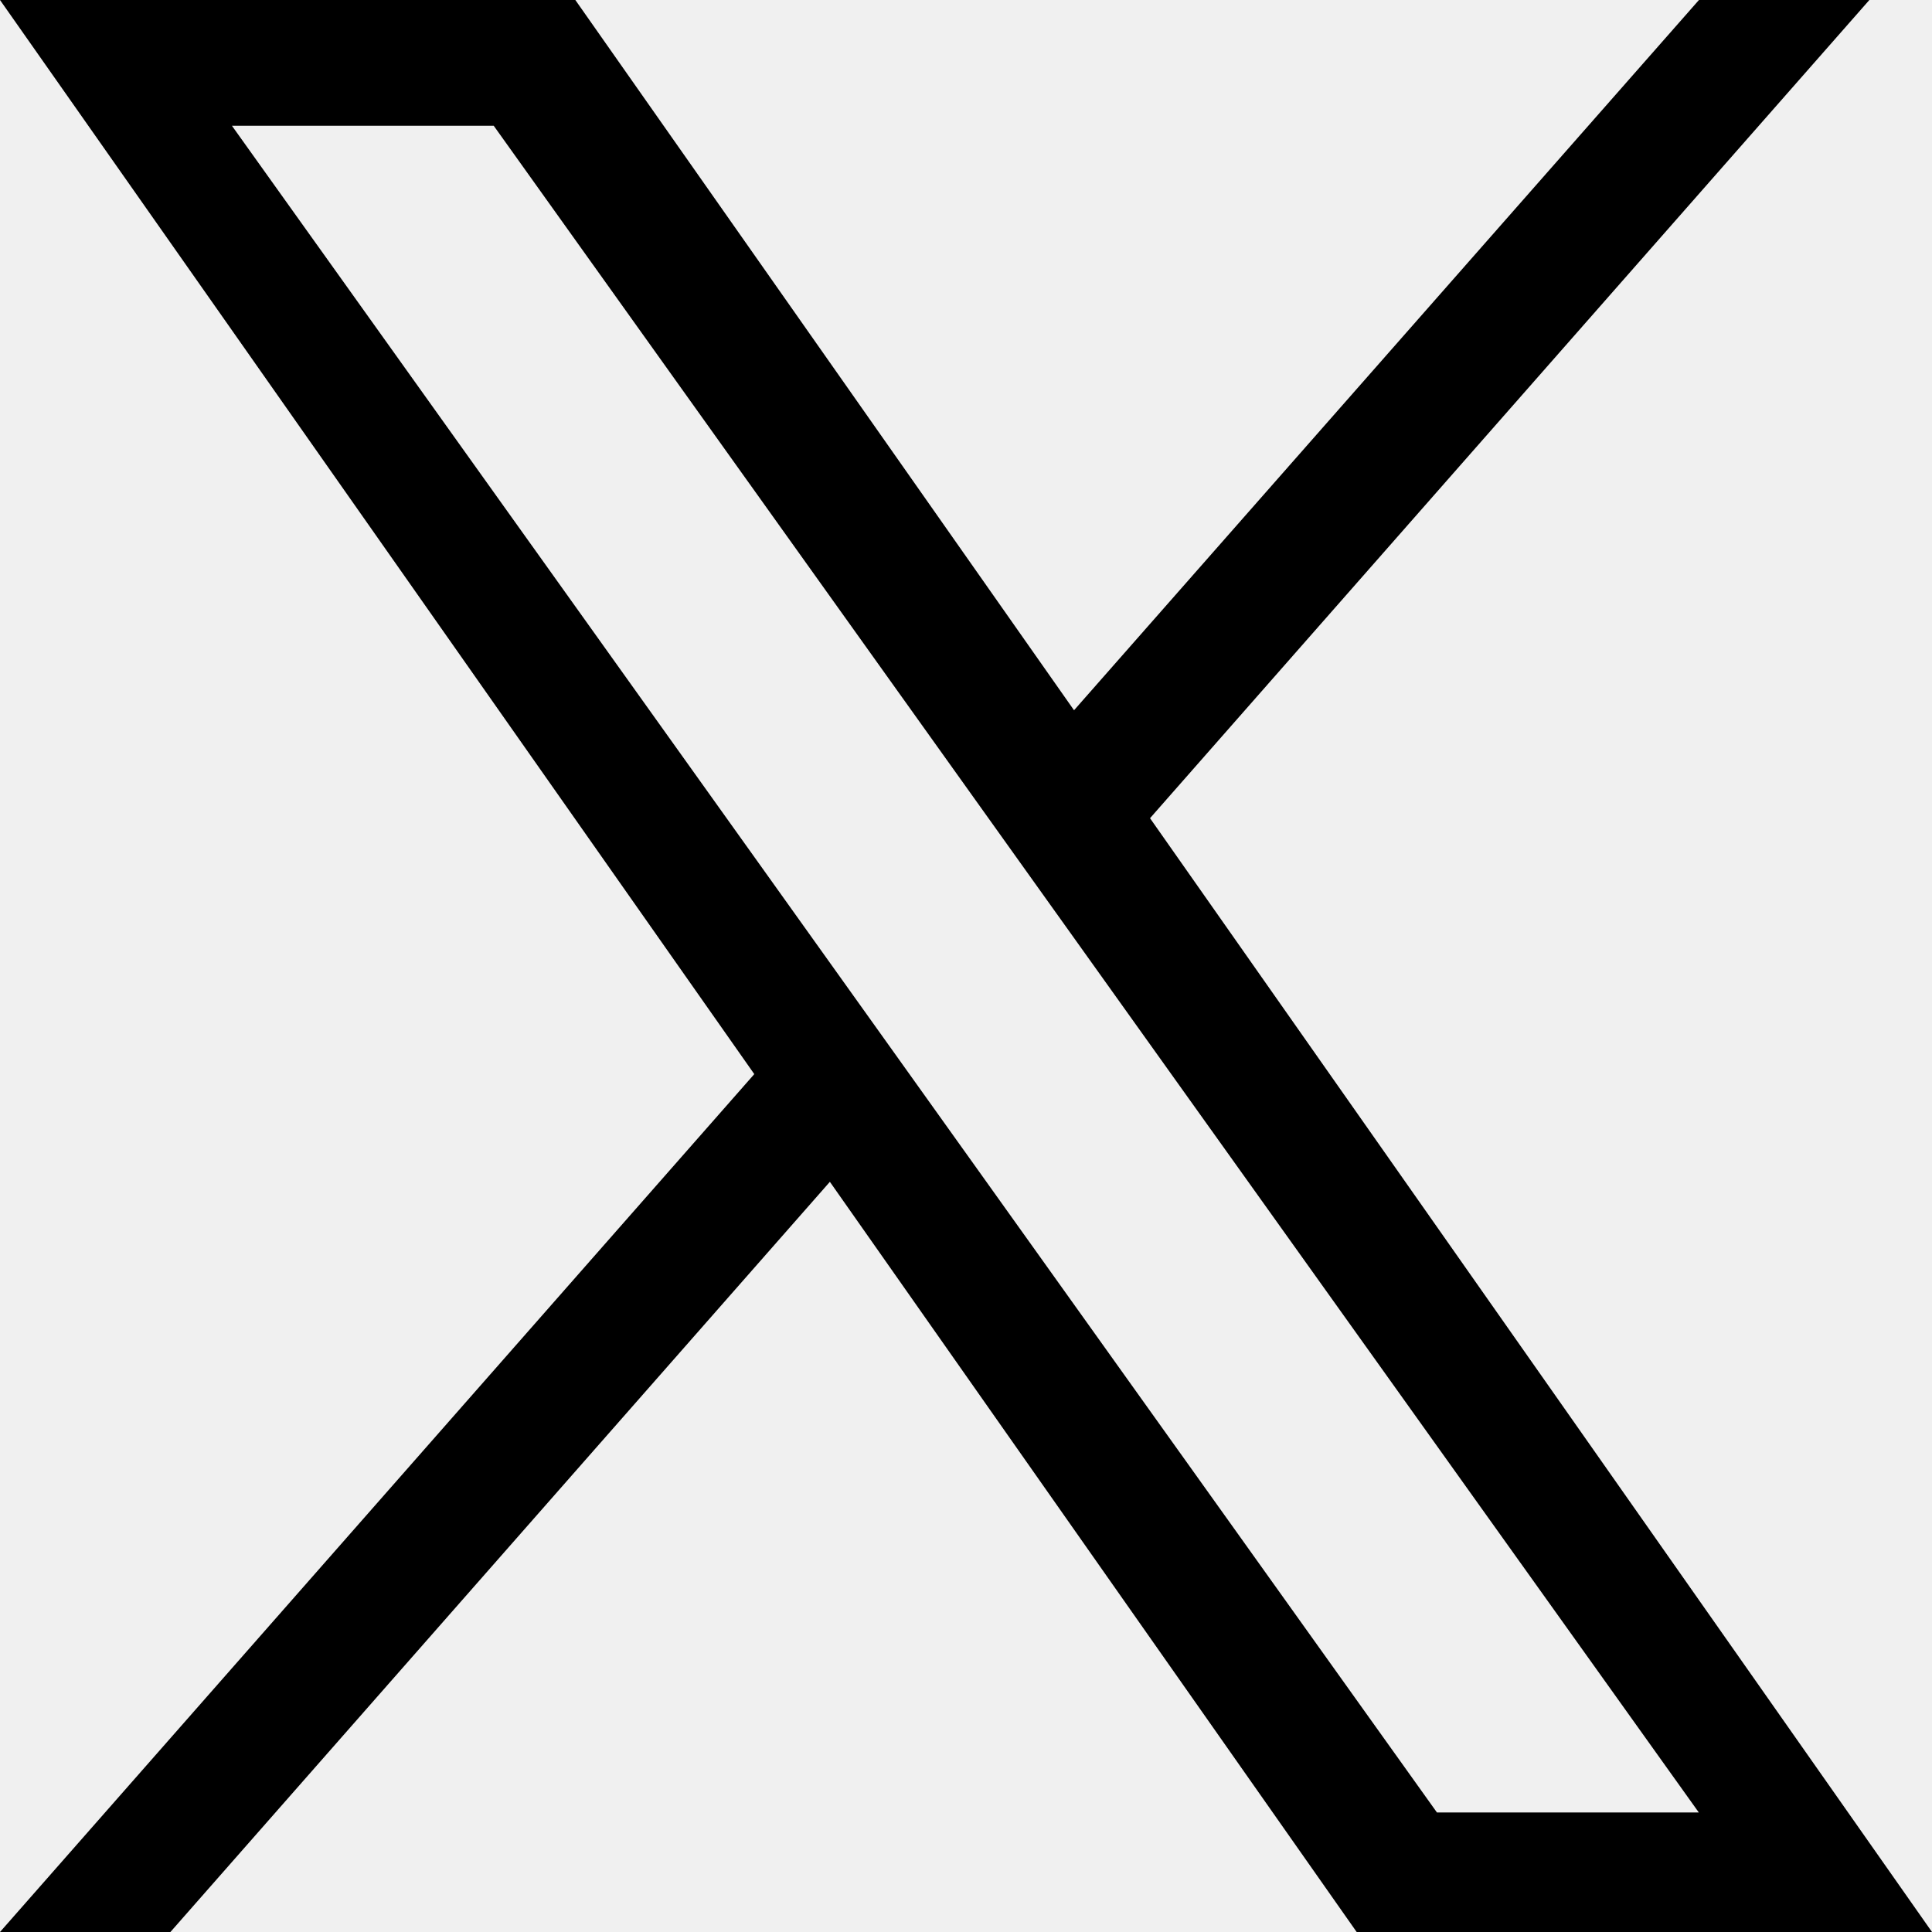
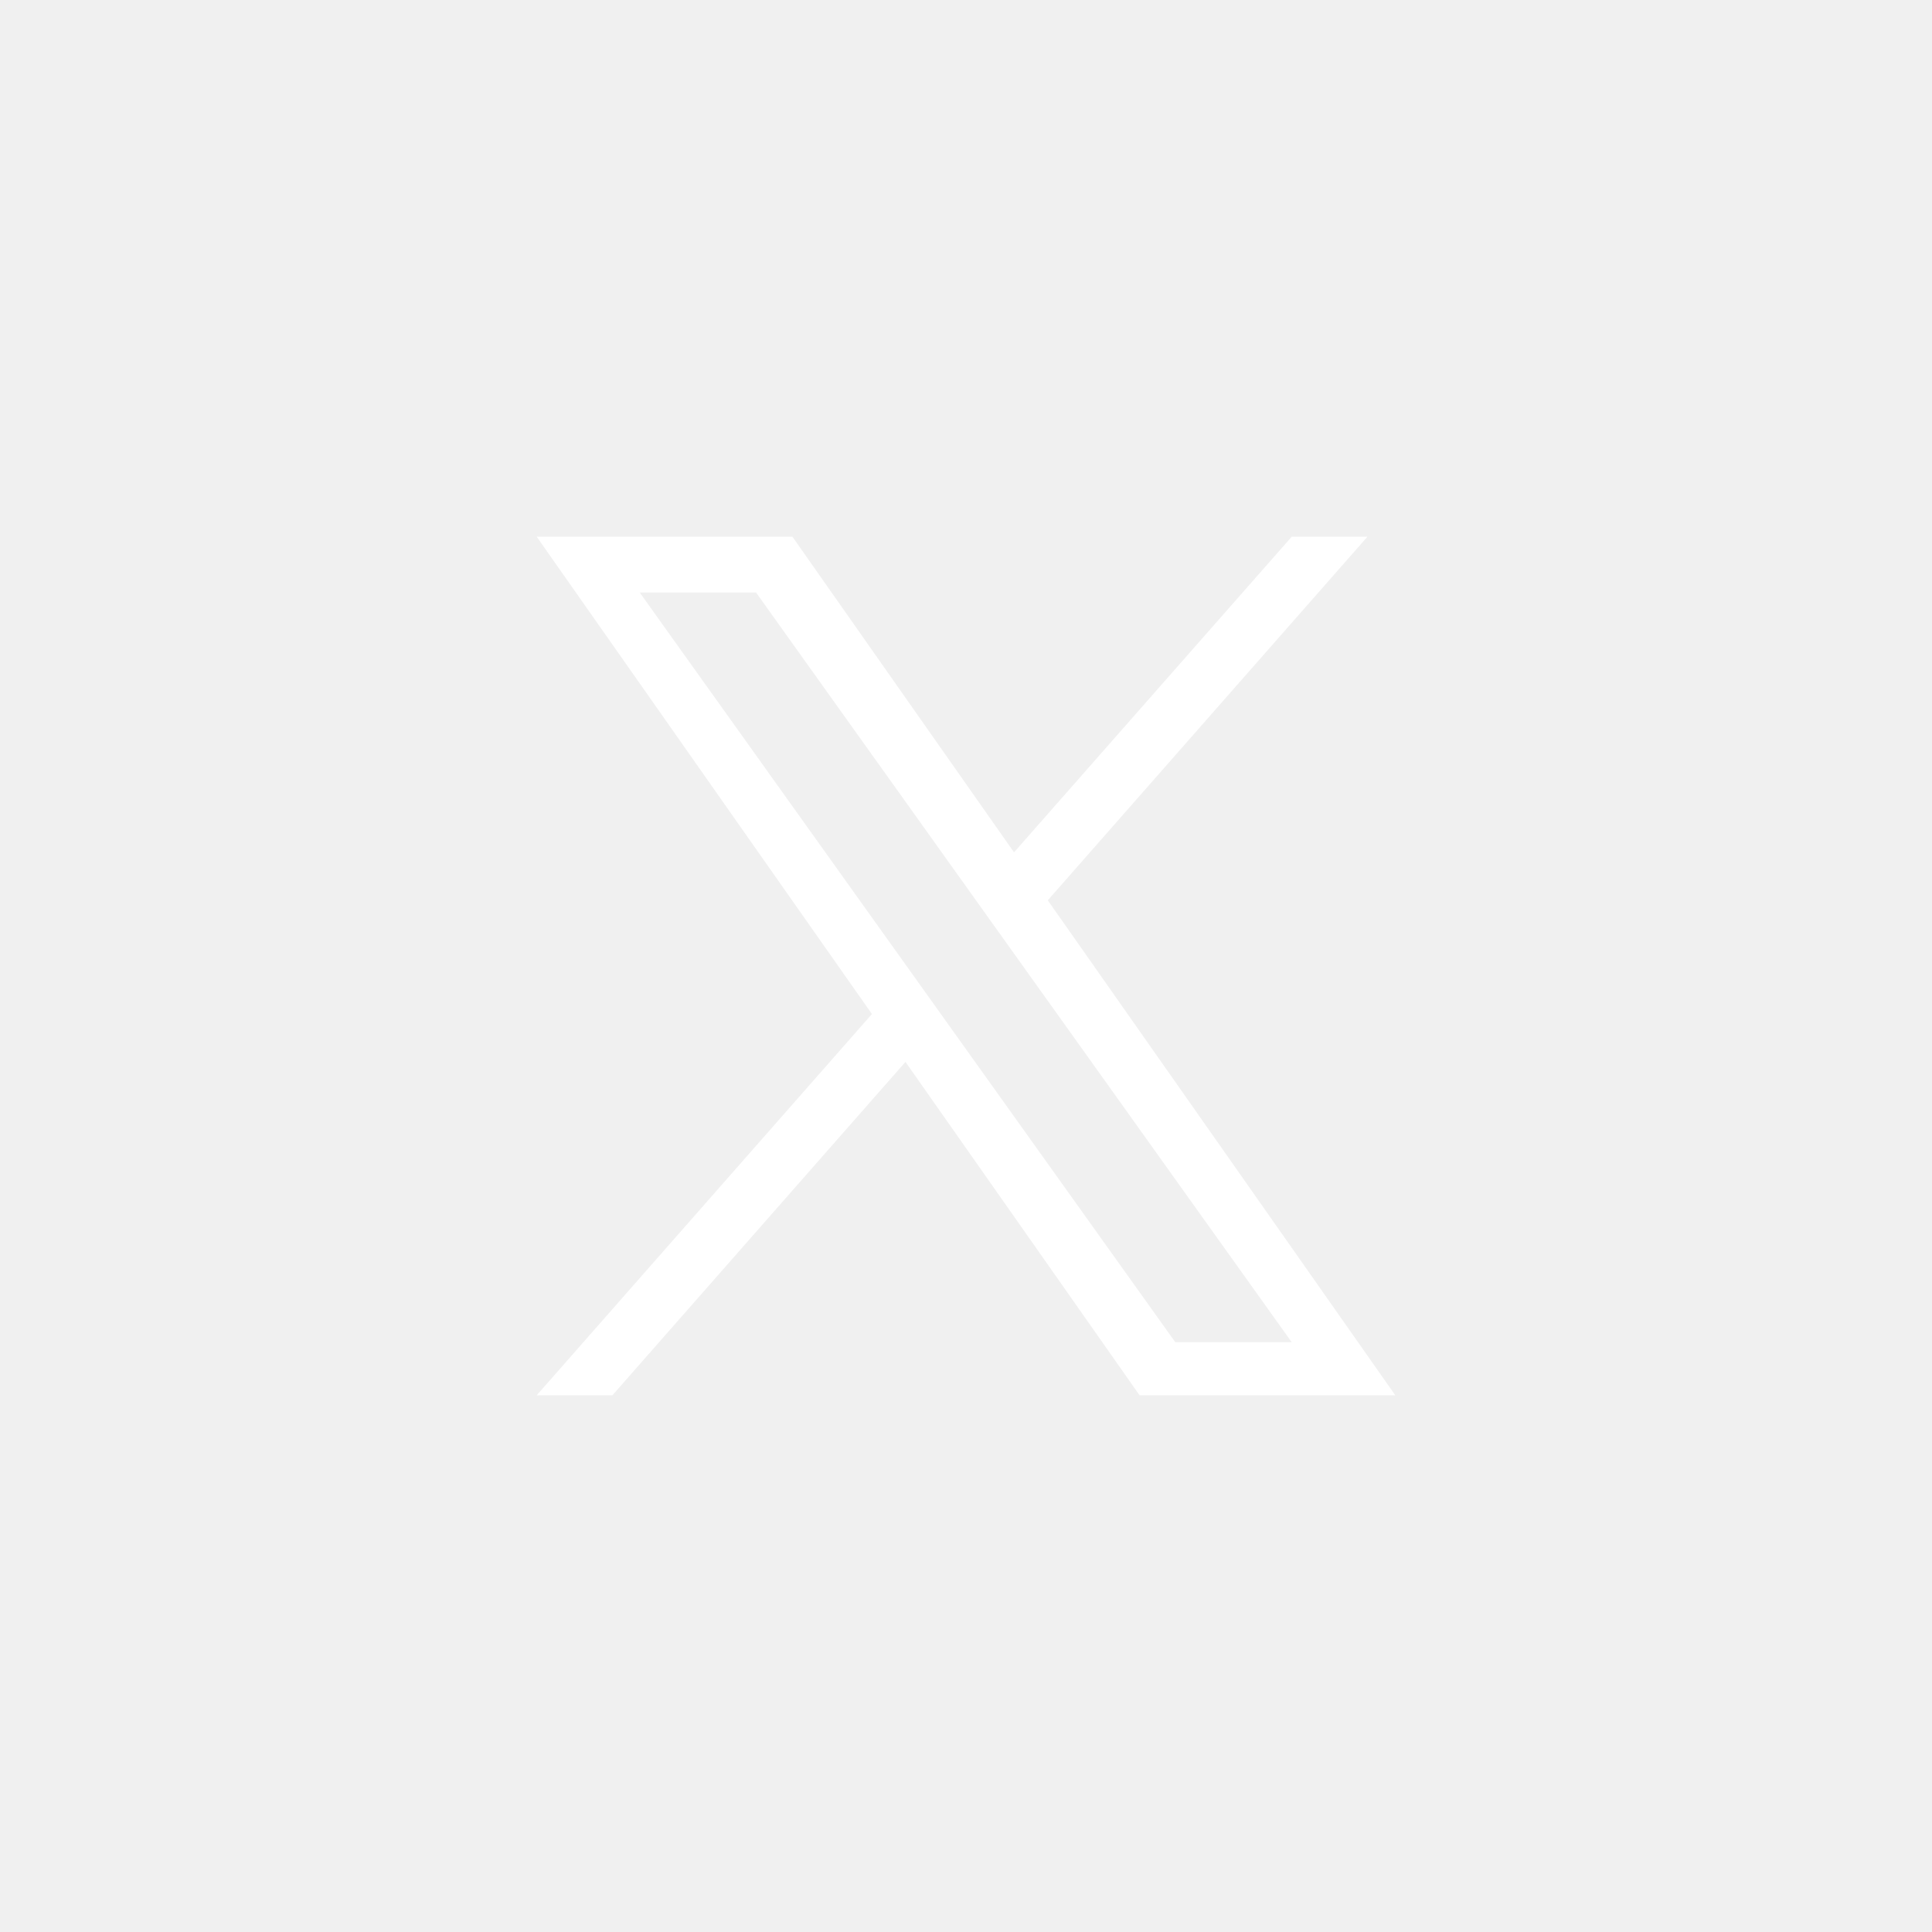
- <svg xmlns="http://www.w3.org/2000/svg" width="24" height="24" viewBox="0 0 24 24" fill="none">
-   <g clip-path="url(#clip0_412_9)">
-     <path d="M14.286 10.164L23.222 0H21.105L13.342 8.823L7.147 0H0L9.37 13.343L0 24H2.117L10.309 14.681L16.853 24H24M2.881 1.562H6.133L21.103 22.515H17.85" fill="black" />
+ <svg xmlns="http://www.w3.org/2000/svg" width="36" height="36" viewBox="0 0 36 36" fill="none">
+   <g clip-path="url(#clip0_1294_13197)">
+     <path d="M19.524 16.776L25.481 10H24.07L18.895 15.882L14.765 10H10L16.247 18.895L10 26H11.411L16.872 19.787L21.235 26H26M11.921 11.041H14.088L24.069 25.01H21.9" fill="white" />
  </g>
  <defs>
-     <clipPath id="clip0_412_9">
-       <rect width="24" height="24" fill="white" />
+     <clipPath id="clip0_1294_13197">
+       <rect width="16" height="16" fill="white" transform="translate(10 10)" />
    </clipPath>
  </defs>
</svg>
